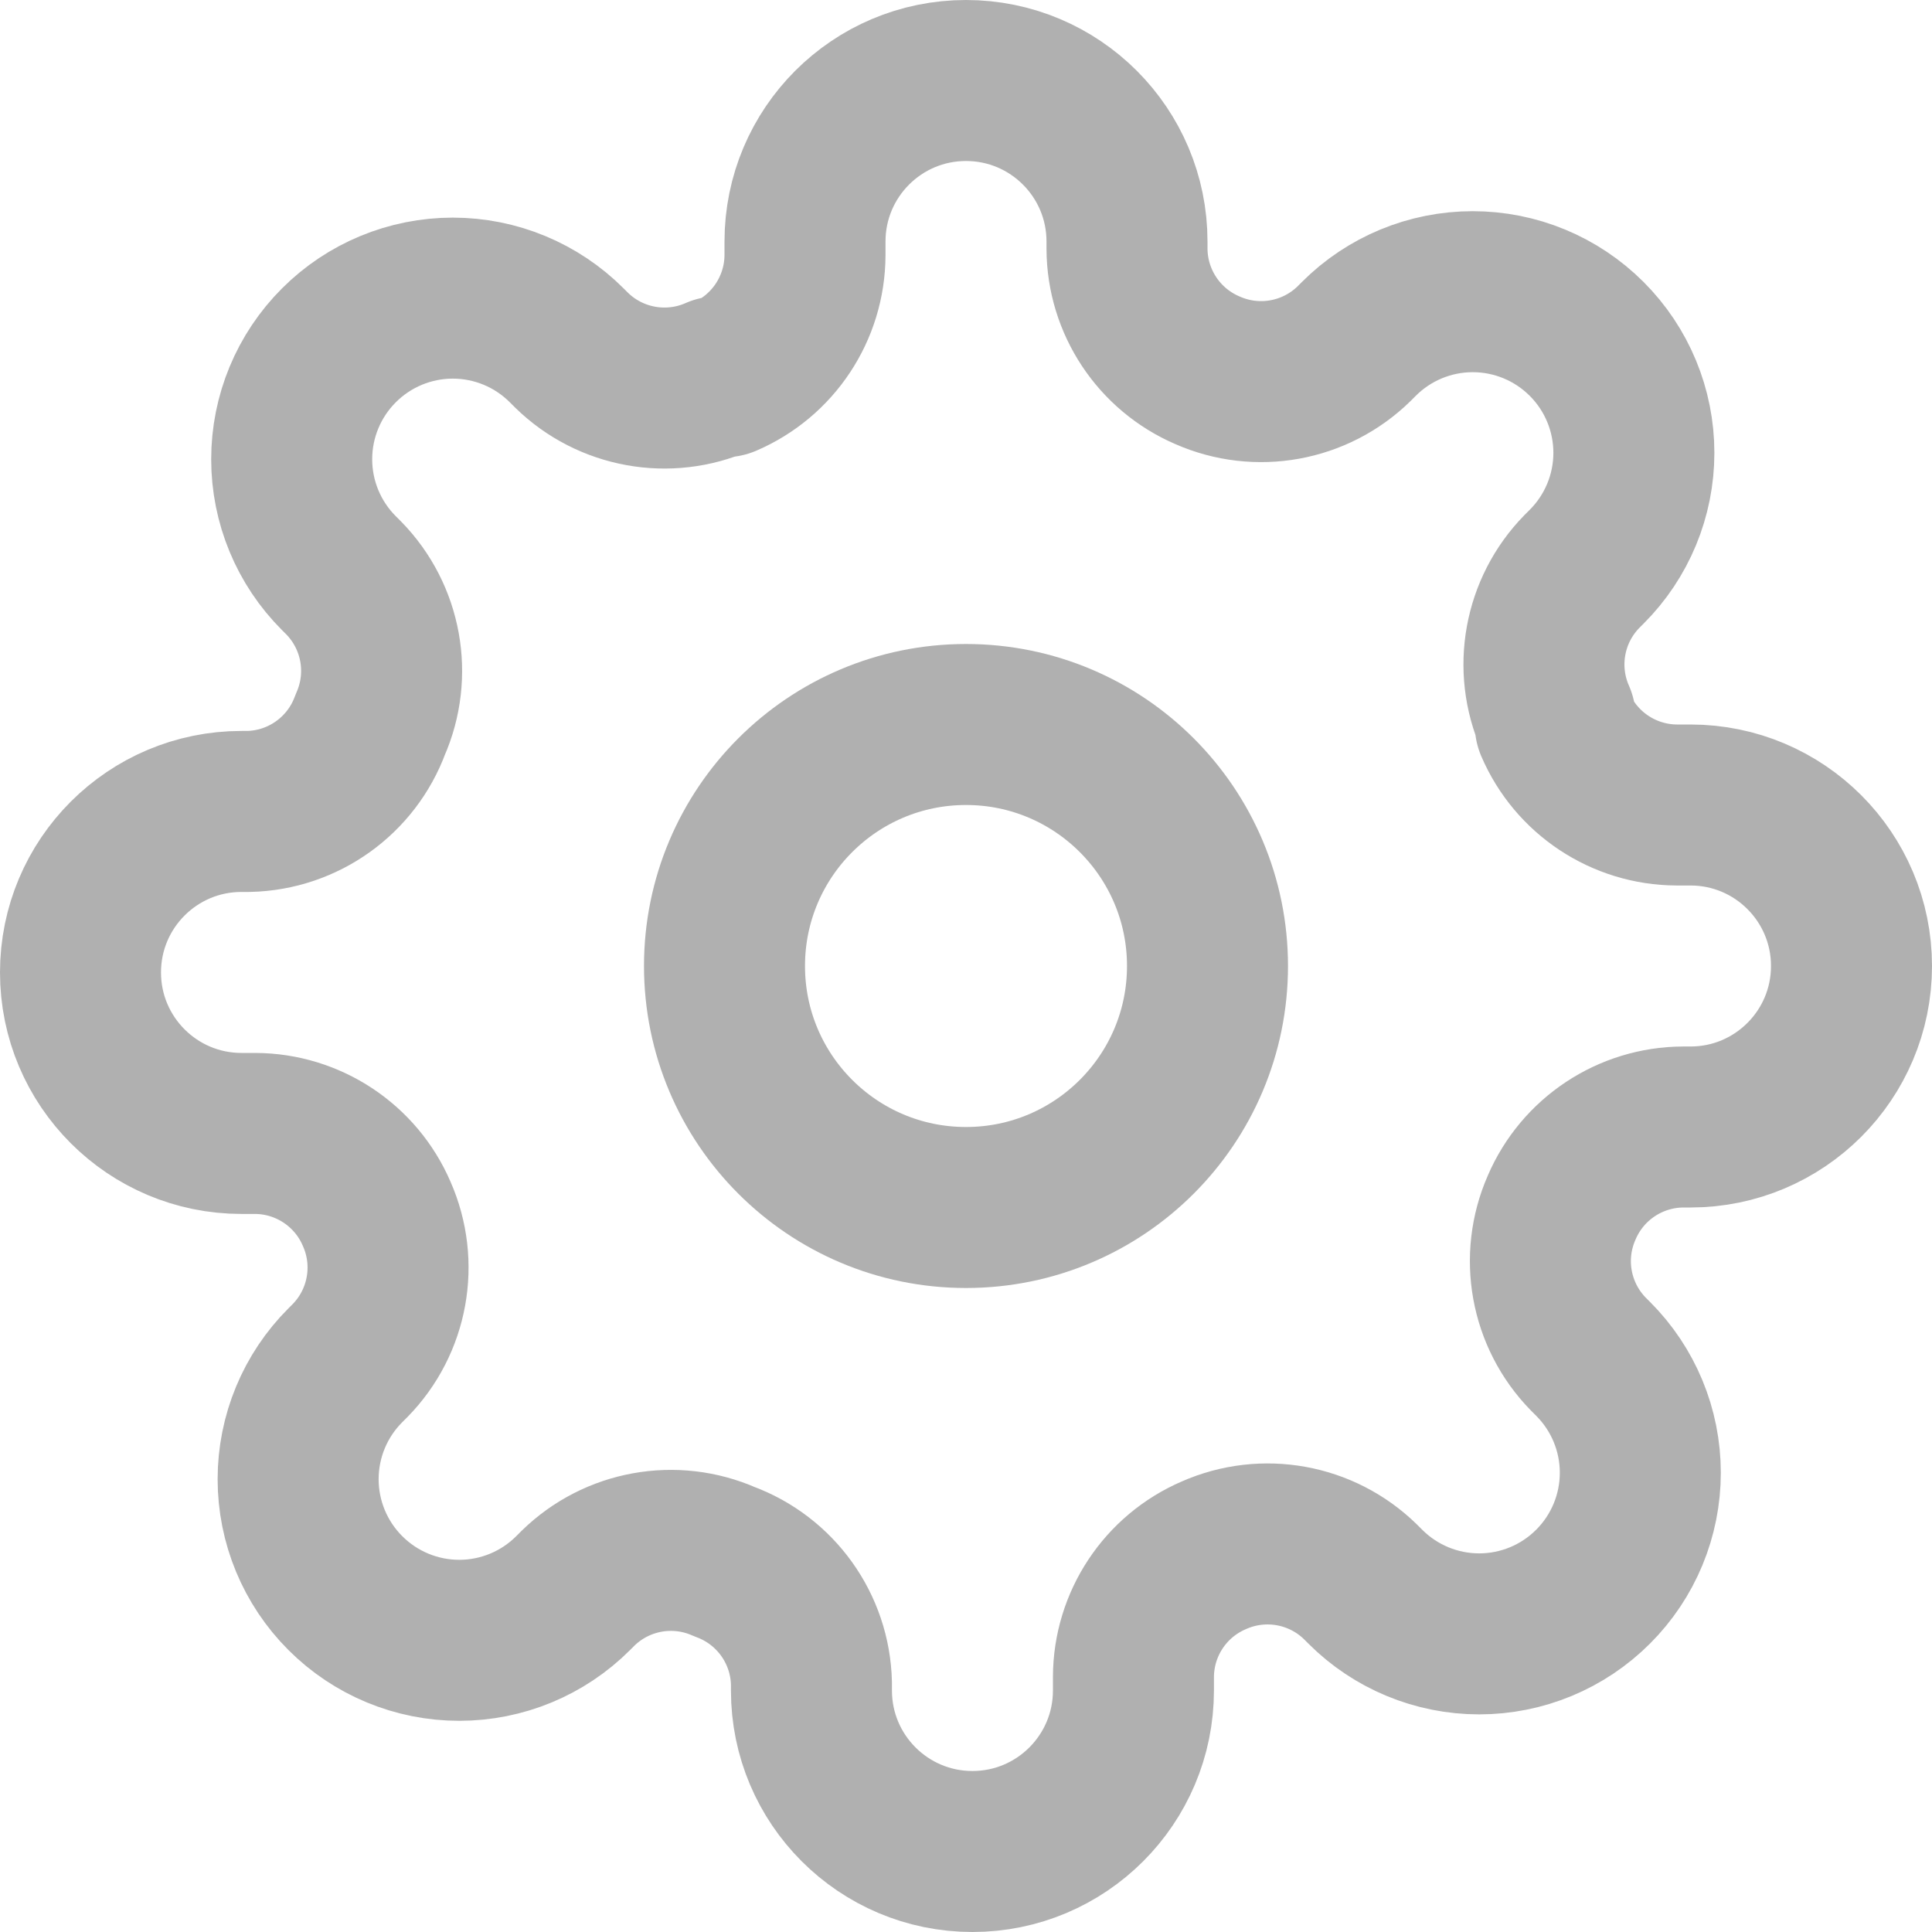
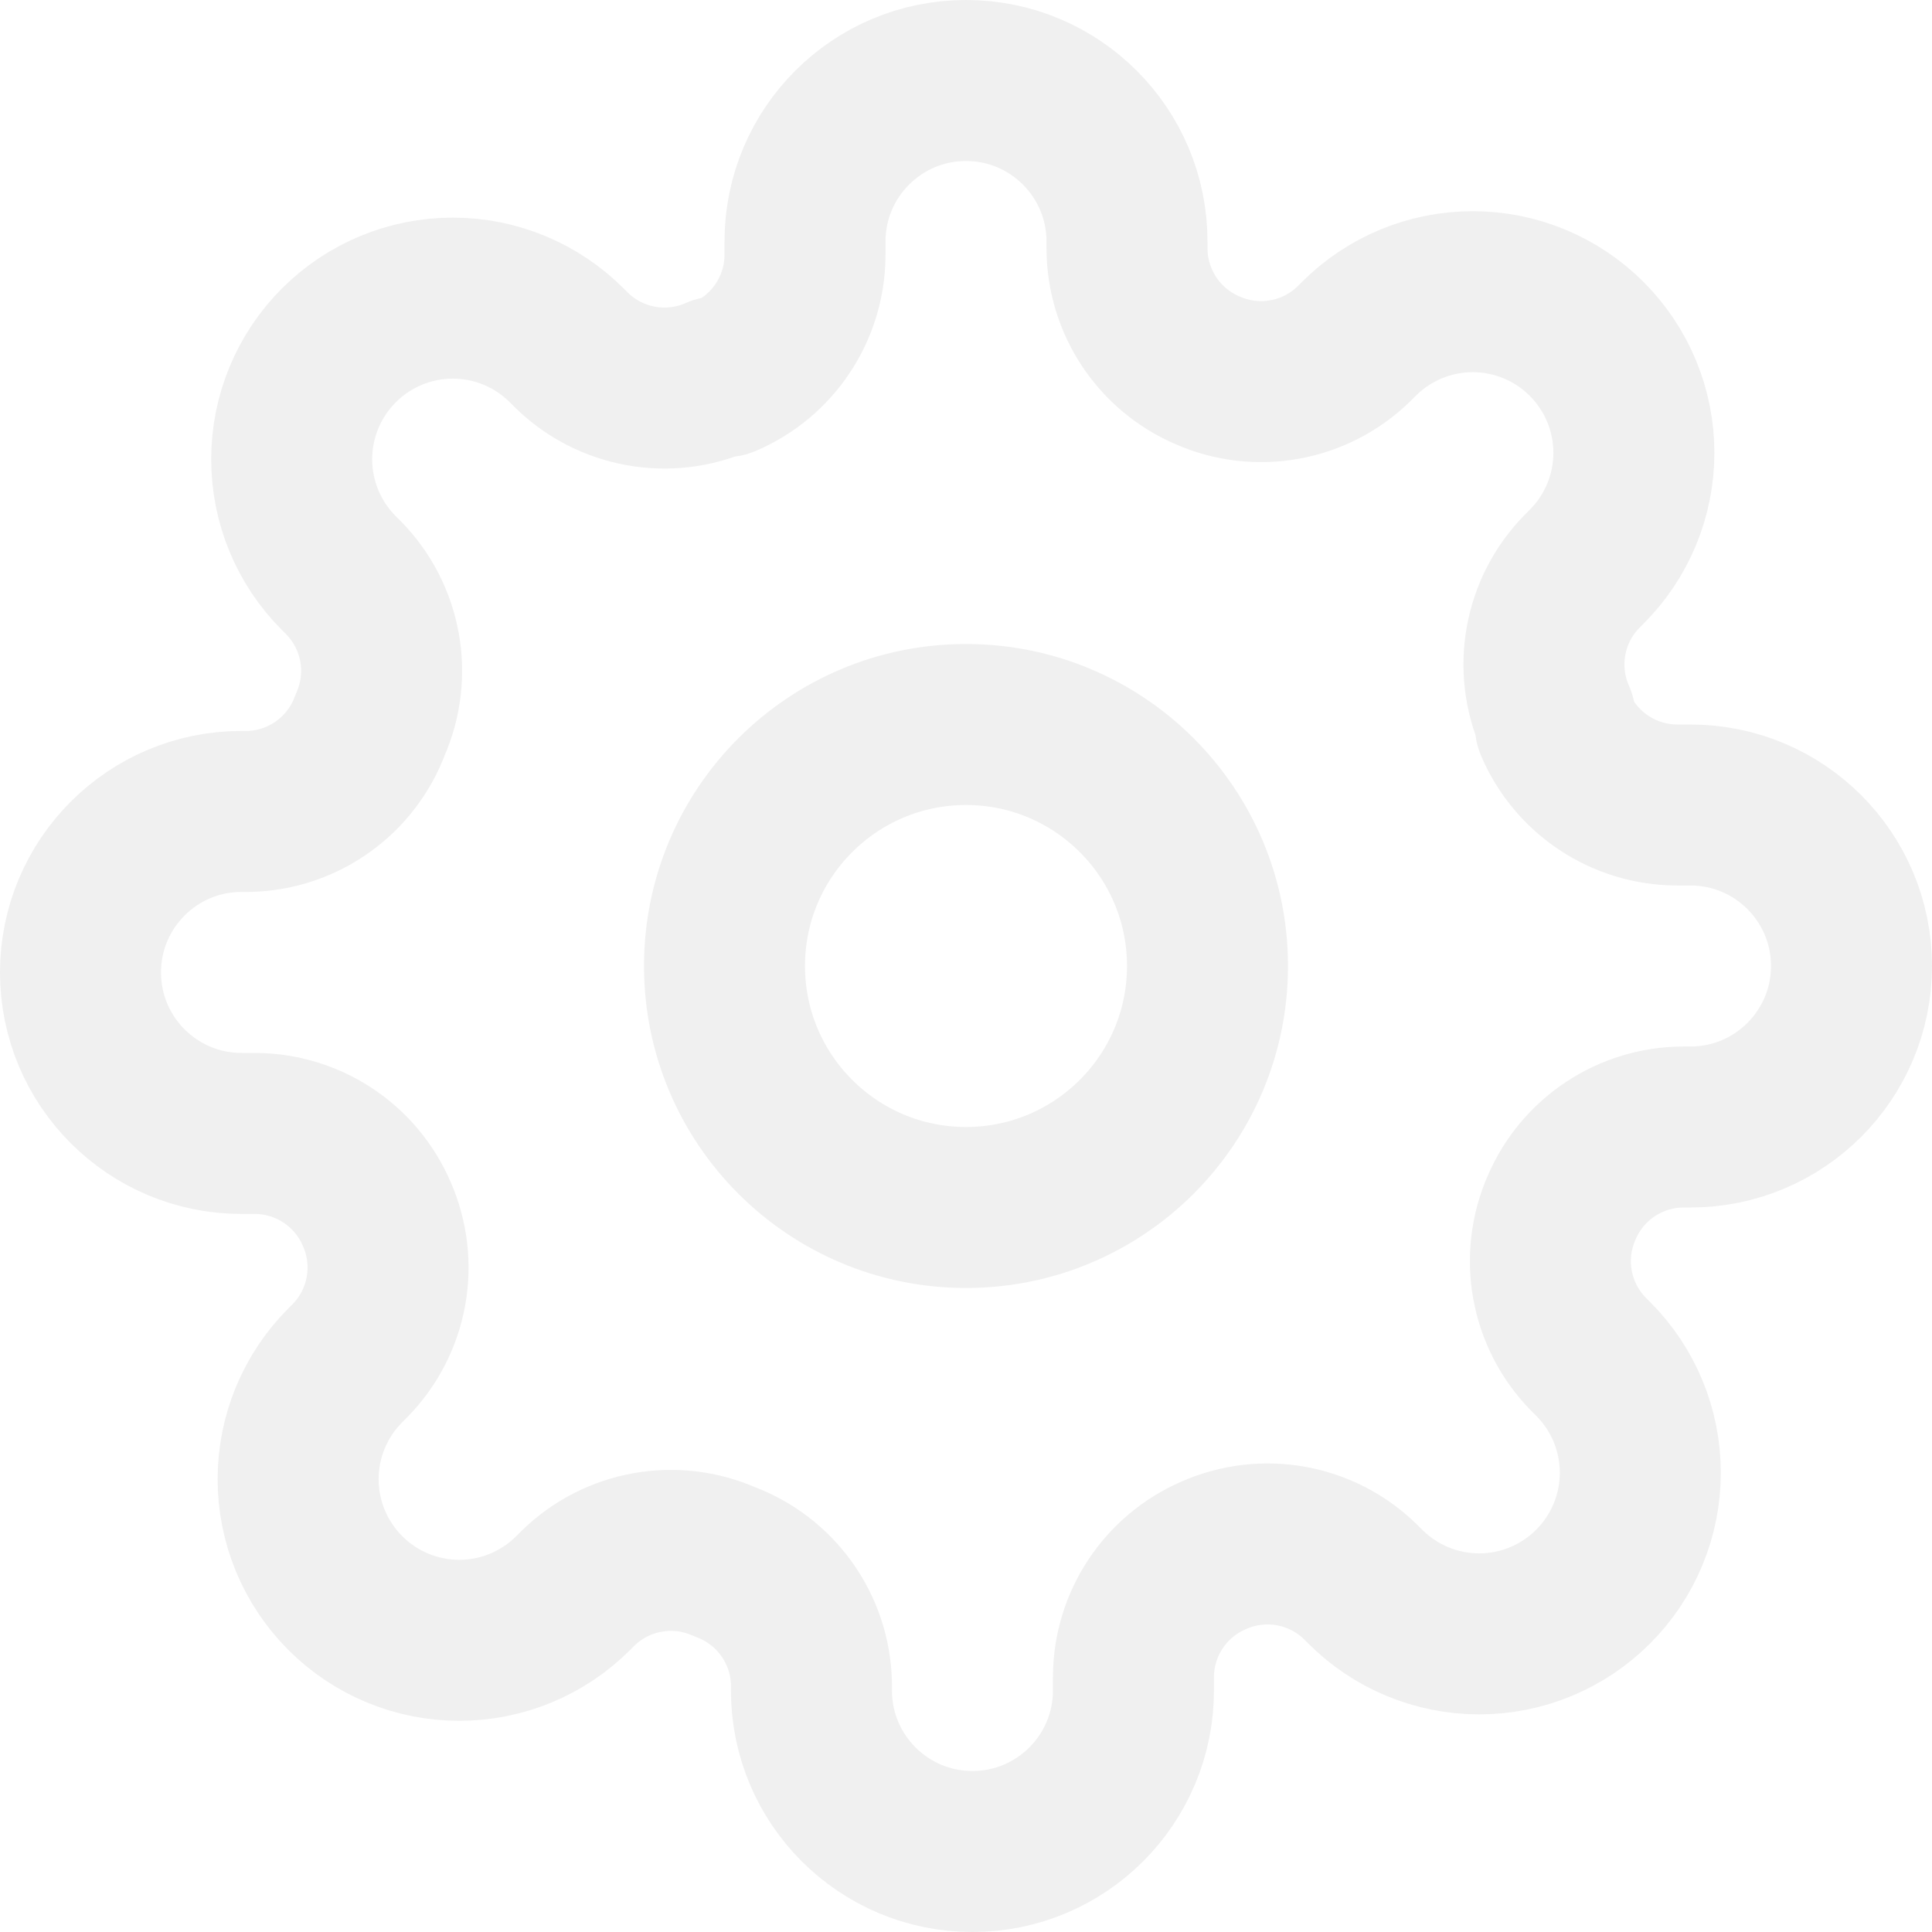
- <svg xmlns="http://www.w3.org/2000/svg" viewBox="0 0 24 24" width="24" height="24" fill="none" stroke="#b0b0b0" stroke-width="2" stroke-linecap="round" stroke-linejoin="round">
+ <svg xmlns="http://www.w3.org/2000/svg" viewBox="0 0 24 24" width="24" height="24" fill="none" stroke="#f0f0f0" stroke-width="2" stroke-linecap="round" stroke-linejoin="round">
  <circle cx="12" cy="12" r="3" />
  <path d="M19.4 15a1.65 1.65 0 0 0 .33 1.82l.06.06a2 2 0 0 1 0 2.83 2 2 0 0 1-2.83 0l-.06-.06a1.65 1.65 0 0 0-1.82-.33 1.65 1.65 0 0 0-1 1.51V21a2 2 0 0 1-2 2 2 2 0 0 1-2-2v-.09A1.65 1.65 0 0 0 9 19.4a1.65 1.65 0 0 0-1.82.33l-.06.06a2 2 0 0 1-2.83 0 2 2 0 0 1 0-2.83l.06-.06a1.65 1.65 0 0 0 .33-1.82 1.65 1.65 0 0 0-1.51-1H3a2 2 0 0 1-2-2 2 2 0 0 1 2-2h.09A1.65 1.65 0 0 0 4.6 9a1.65 1.65 0 0 0-.33-1.82l-.06-.06a2 2 0 0 1 0-2.83 2 2 0 0 1 2.83 0l.06.06a1.65 1.65 0 0 0 1.82.33H9a1.65 1.65 0 0 0 1-1.51V3a2 2 0 0 1 2-2 2 2 0 0 1 2 2v.09a1.65 1.65 0 0 0 1 1.51 1.65 1.65 0 0 0 1.82-.33l.06-.06a2 2 0 0 1 2.83 0 2 2 0 0 1 0 2.83l-.06.06a1.65 1.65 0 0 0-.33 1.82V9a1.65 1.65 0 0 0 1.51 1H21a2 2 0 0 1 2 2 2 2 0 0 1-2 2h-.09a1.65 1.65 0 0 0-1.51 1z" />
</svg>
